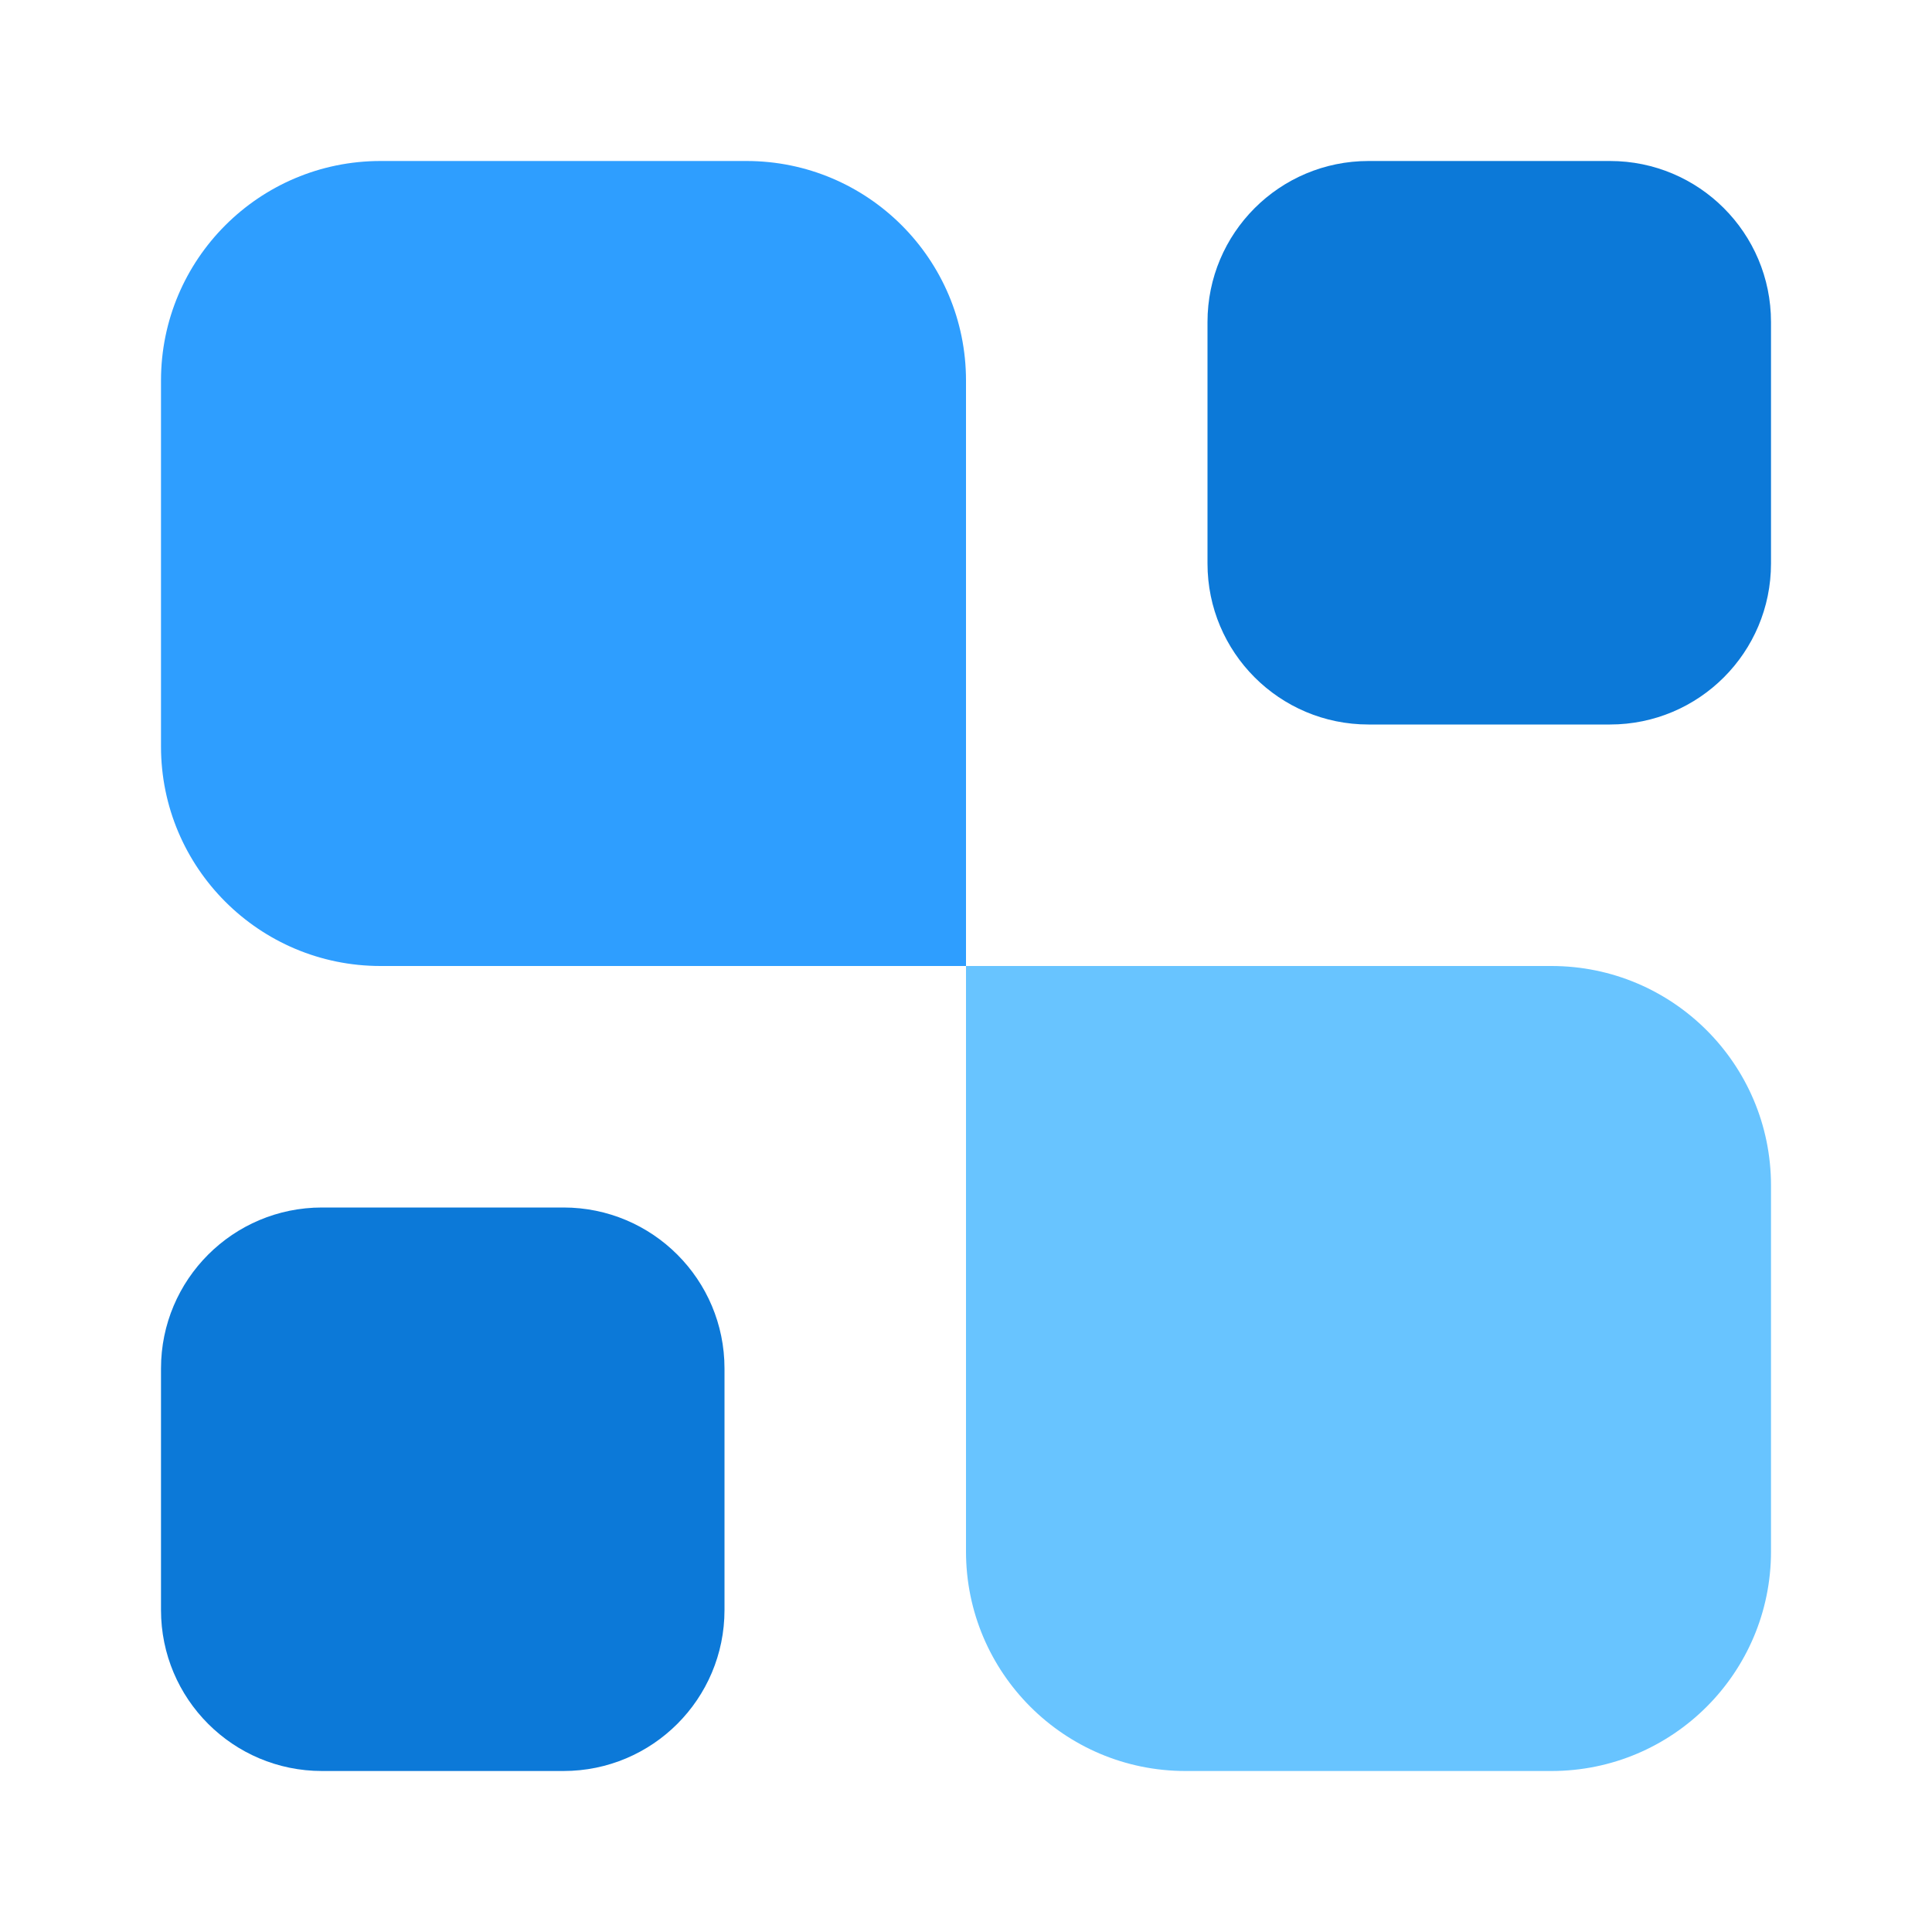
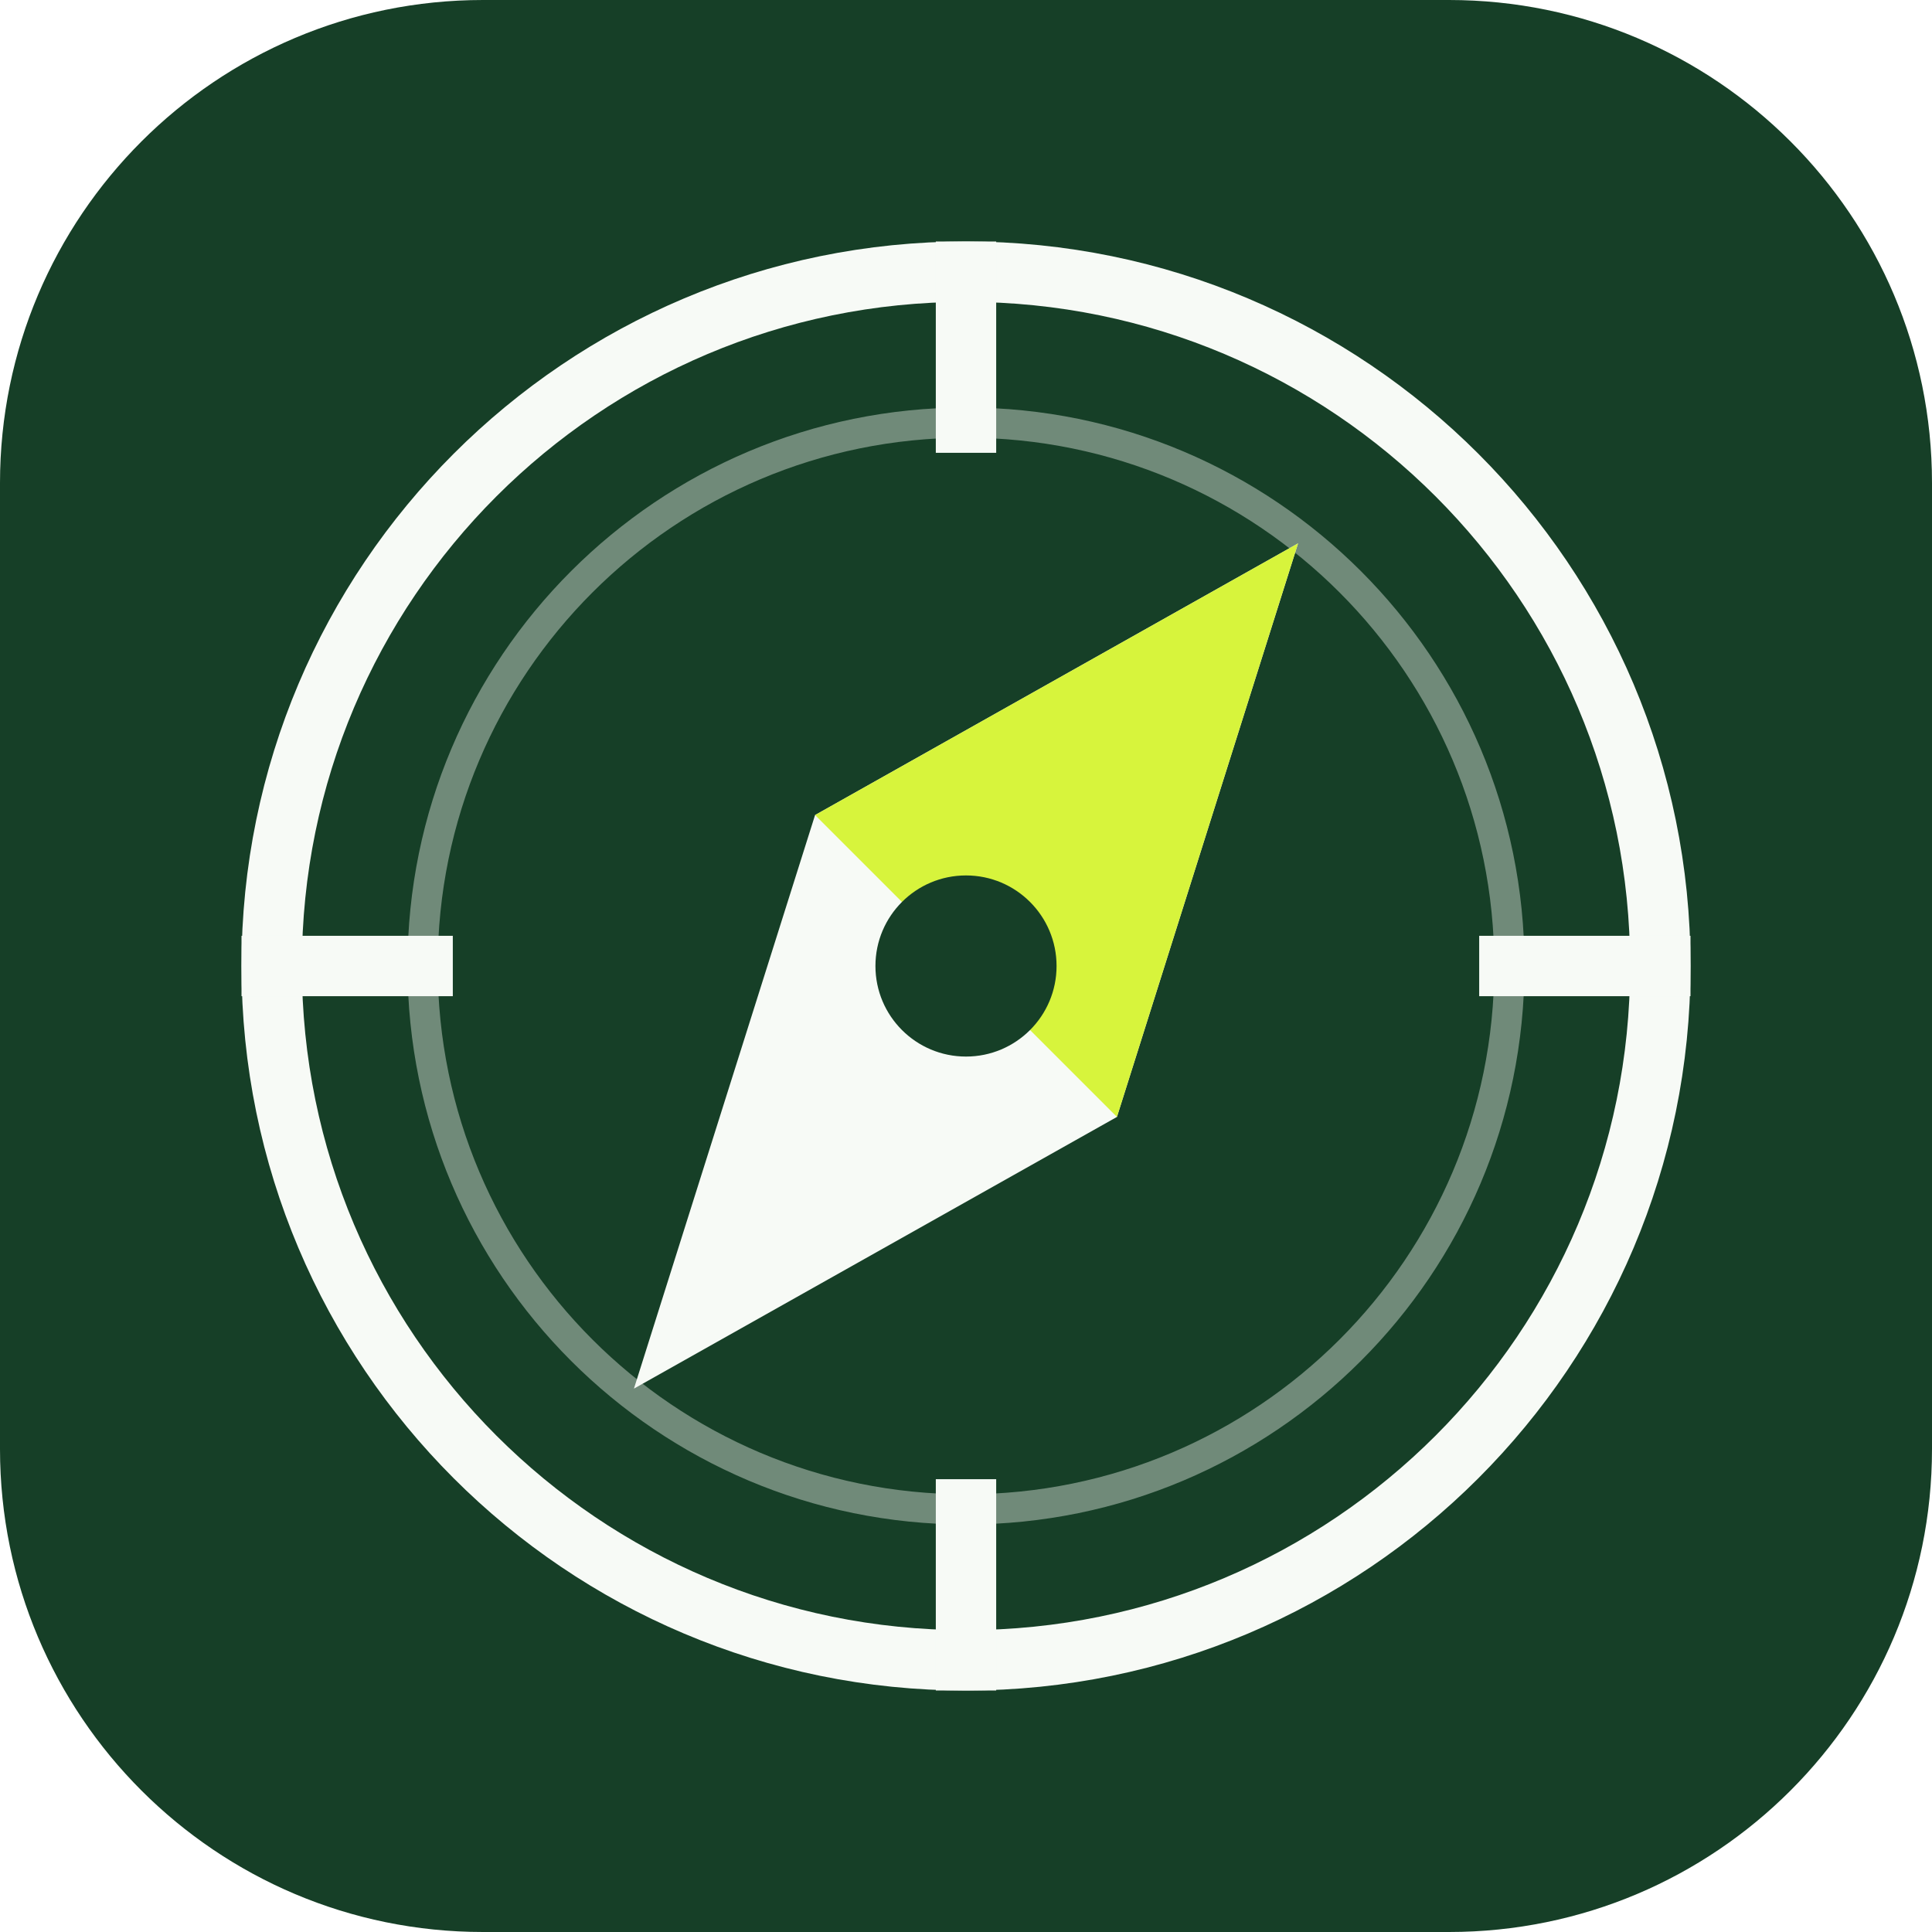
- <svg xmlns="http://www.w3.org/2000/svg" width="24" height="24" viewBox="0 0 24 24" fill="none">
-   <path d="M22 19.273C22 20.779 20.779 22 19.273 22H14.727C13.221 22 12 20.779 12 19.273V12H19.273C20.779 12 22 13.221 22 14.727V19.273Z" fill="#68C4FF" />
-   <path d="M20 2C21.105 2 22 2.895 22 4V7C22 8.105 21.105 9 20 9H17C15.895 9 15 8.105 15 7V4C15 2.895 15.895 2 17 2H20Z" fill="#0C79D8" />
-   <path d="M7 15C8.105 15 9 15.895 9 17V20C9 21.105 8.105 22 7 22H4C2.895 22 2 21.105 2 20V17C2 15.895 2.895 15 4 15H7Z" fill="#0C79D8" />
-   <path d="M12 12H4.727C3.221 12 2 10.779 2 9.273V4.727C2 3.221 3.221 2 4.727 2H9.273C10.779 2 12 3.221 12 4.727V12Z" fill="#2E9EFF" />
+ <svg xmlns="http://www.w3.org/2000/svg" viewBox="0 0 64 64">
+   <rect width="64" height="64" rx="16" fill="#163f27" />
+   <circle cx="32" cy="32" r="23" fill="none" stroke="#f7faf6" stroke-width="2" />
+   <circle cx="32" cy="32" r="18" fill="none" stroke="#f7faf6" opacity=".4" />
+   <path d="M32 8v7m24 17h-7M32 56v-7M8 32h7" stroke="#f7faf6" stroke-width="2" />
+   <path d="m43 18-6 19-16 9 6-19Z" fill="#f7faf6" />
+   <path d="m43 18-6 19-10-10Z" fill="#d7f43c" />
+   <circle cx="32" cy="32" r="3" fill="#163f27" />
</svg>
